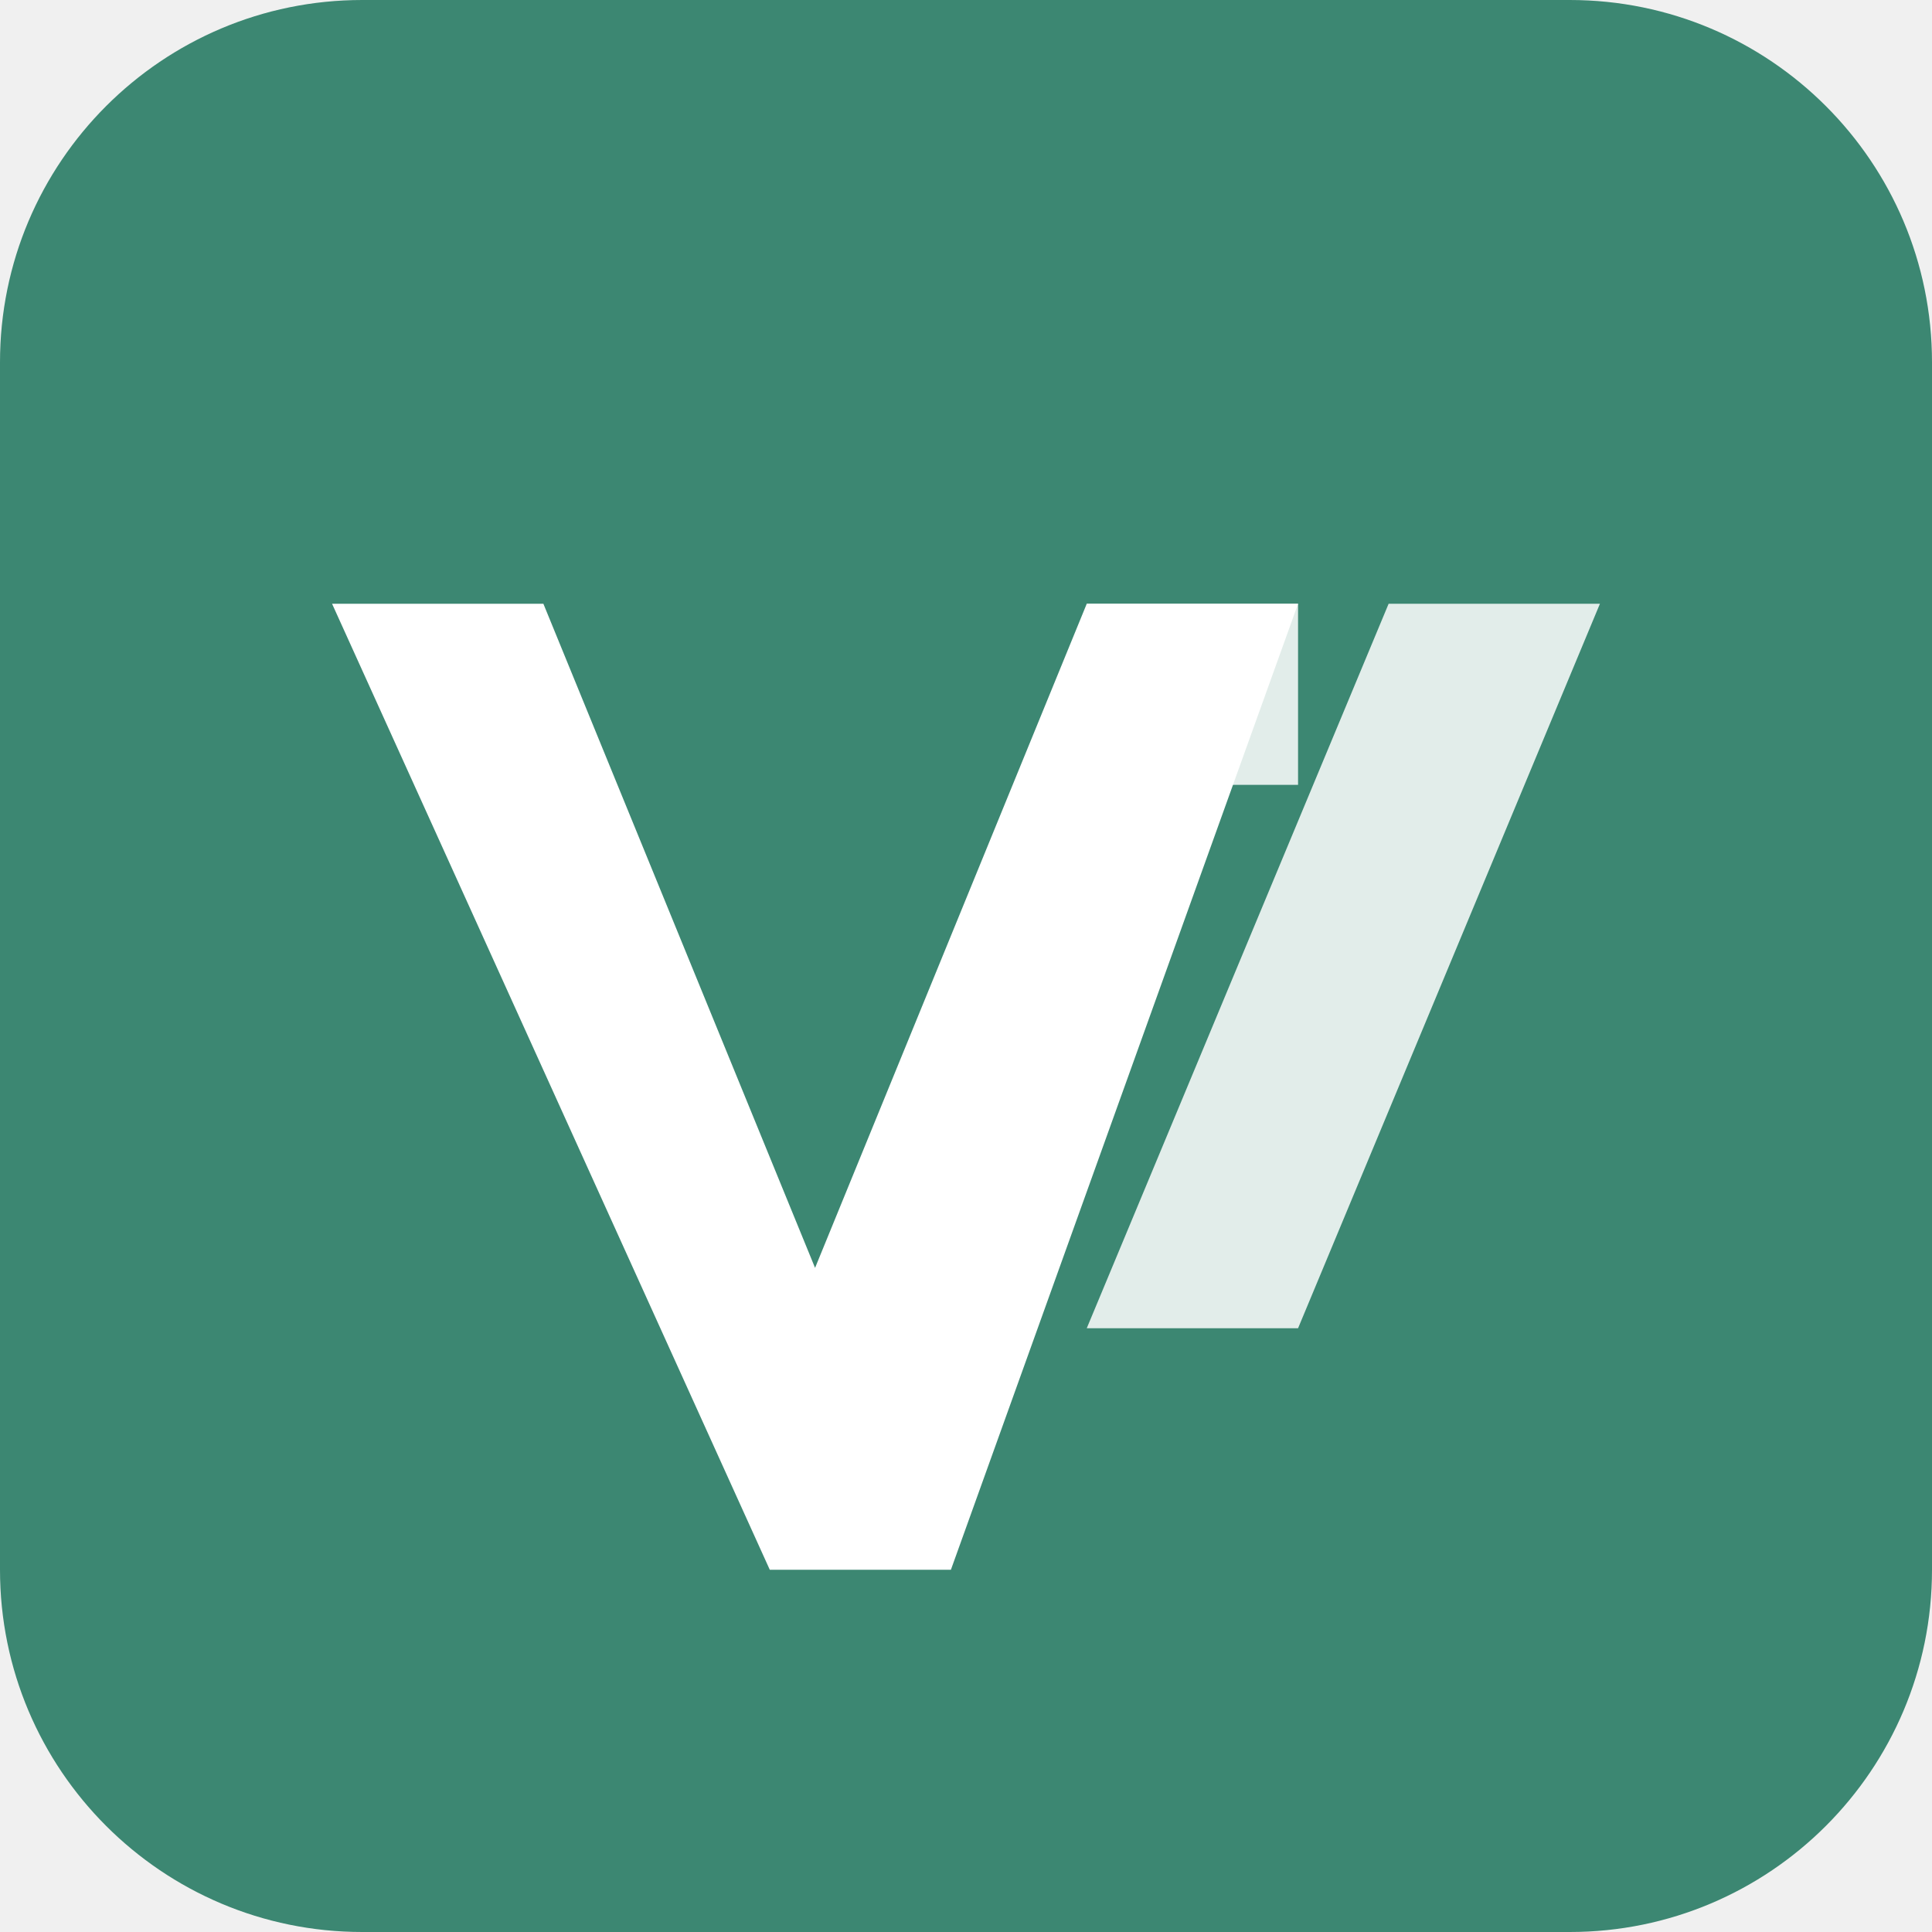
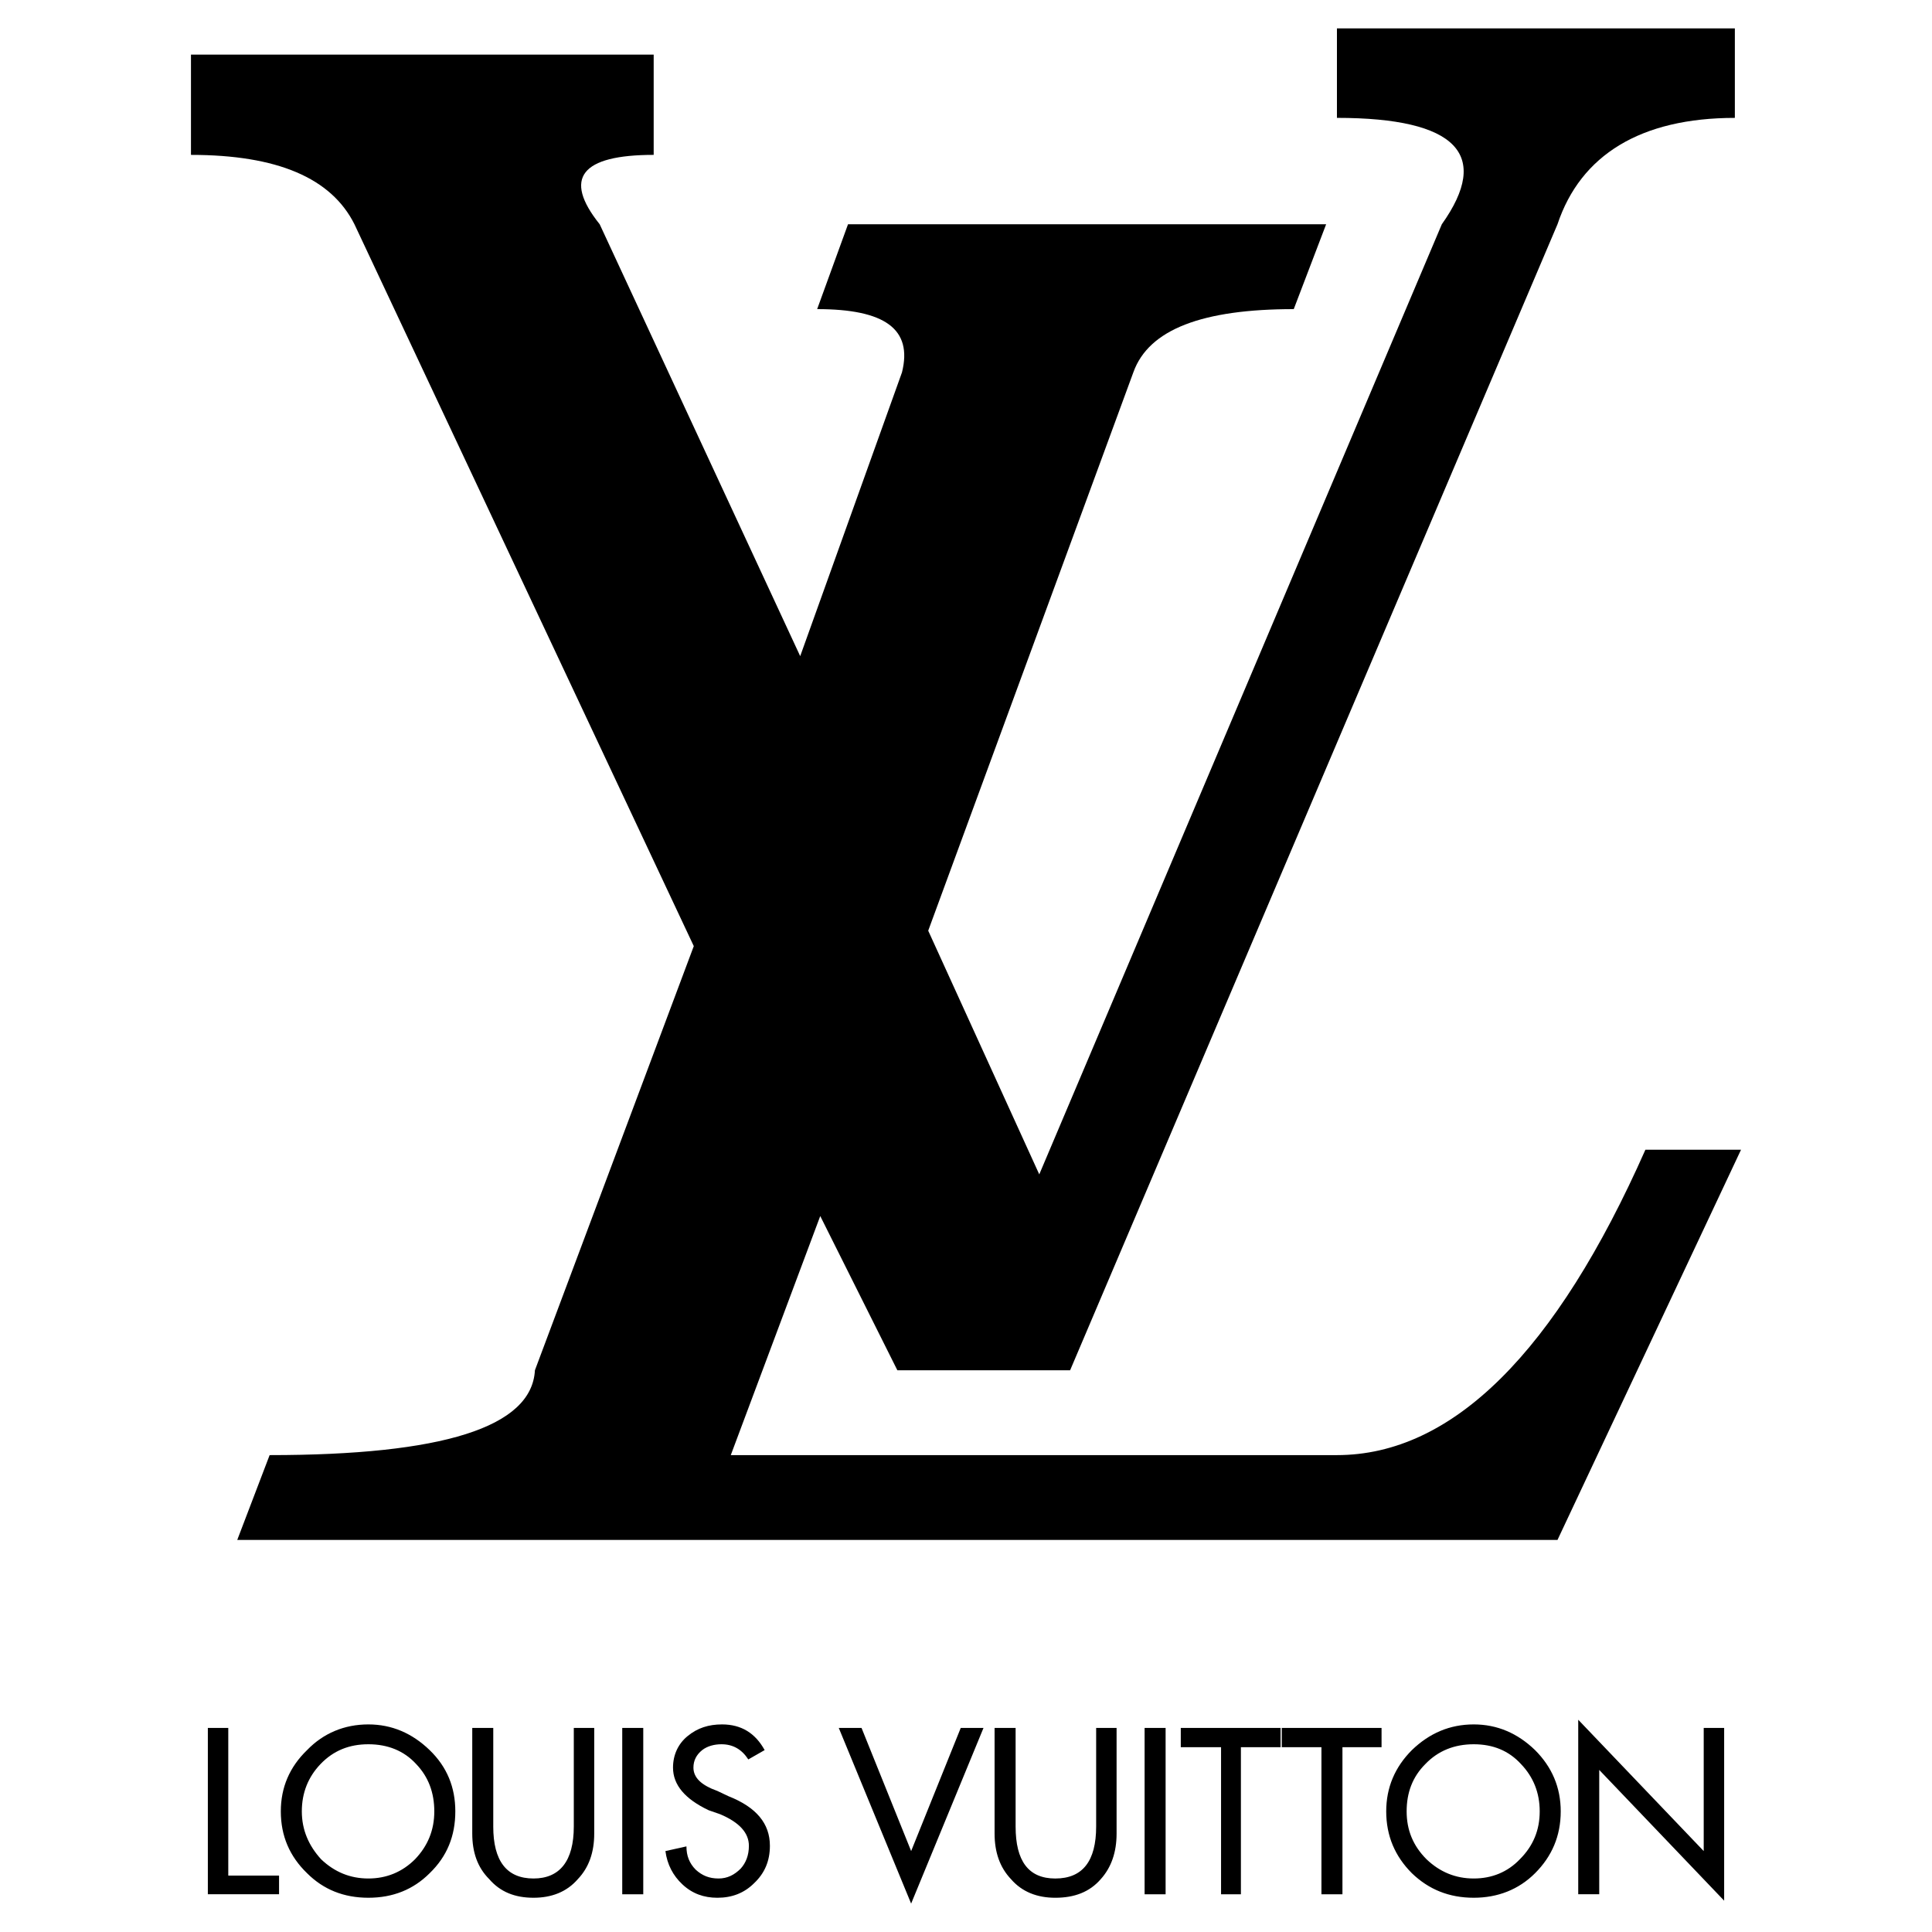
- <svg xmlns="http://www.w3.org/2000/svg" viewBox="0 0 128 128" fill="none">
-   <rect width="128" height="128" rx="24" fill="#3C8772" />
-   <path d="M34 36h14l16 40 16-40h14L116 92H100L80 46 60 92H12L34 36z" fill="#fff" opacity="0" />
-   <path d="M22 40h14l18 44 18-44h14L63 104H51L22 40z" fill="#ffffff" />
-   <path d="M72 40h14v12H72zM92 40h14l-20 48h-14l20-48z" fill="#ffffff" opacity="0.85" />
+ <svg xmlns="http://www.w3.org/2000/svg" width="2500" height="2500" viewBox="0 0 192.756 192.756">
+   <g fill-rule="evenodd" clip-rule="evenodd">
+     <path fill="#fff" d="M0 0h192.756v192.756H0V0z" />
+     <path d="M169.98 172.395h2.039v17.236l-12.463-13.045v12.404h-2.096v-17.412l12.52 13.104v-12.287zm-58.578 0v10.539c0 1.863-.525 3.377-1.574 4.543-1.105 1.281-2.619 1.863-4.541 1.863-1.805 0-3.318-.582-4.426-1.863-1.105-1.166-1.631-2.68-1.631-4.543v-10.539h2.098v9.84c0 3.436 1.281 5.184 3.959 5.184 2.736 0 4.076-1.748 4.076-5.184v-9.84h2.039zm6.405 0h9.957v1.922h-3.959v14.674h-1.98v-14.674h-4.018v-1.922zm-3.61 0h2.096v16.596h-2.096v-16.596zm-18.343 0h2.271l-7.221 17.527-7.22-17.527h2.271l4.95 12.287 4.949-12.287zm57.763 8.326c0 1.863-.641 3.436-1.979 4.775-1.223 1.281-2.795 1.922-4.602 1.922-1.805 0-3.377-.641-4.715-1.922-1.34-1.34-1.98-2.912-1.98-4.775s.582-3.436 1.863-4.717c1.281-1.338 2.912-1.979 4.832-1.979 1.922 0 3.494.641 4.717 1.979 1.224 1.281 1.864 2.853 1.864 4.717zm-.465-6.114c-1.746-1.689-3.785-2.562-6.115-2.562-2.387 0-4.424.873-6.172 2.562-1.688 1.688-2.562 3.727-2.562 6.113 0 2.445.875 4.484 2.562 6.172 1.689 1.631 3.727 2.447 6.172 2.447 2.389 0 4.484-.816 6.115-2.447 1.689-1.688 2.562-3.727 2.562-6.172.001-2.386-.872-4.425-2.562-6.113zm-15.314-2.212v1.922h-3.902v14.674h-2.096v-14.674h-3.959v-1.922h9.957zm-96.313 3.609c1.223 1.281 1.805 2.854 1.805 4.717s-.641 3.436-1.921 4.775c-1.281 1.281-2.854 1.922-4.659 1.922-1.805 0-3.377-.641-4.716-1.922-1.223-1.34-1.921-2.912-1.921-4.775s.64-3.436 1.863-4.717c1.281-1.338 2.854-1.979 4.775-1.979 1.921 0 3.552.641 4.774 1.979zm1.34-1.397c-1.747-1.689-3.785-2.562-6.114-2.562-2.388 0-4.483.873-6.114 2.562-1.747 1.688-2.62 3.727-2.62 6.113 0 2.445.874 4.484 2.62 6.172 1.631 1.631 3.669 2.447 6.114 2.447 2.446 0 4.484-.816 6.114-2.447 1.747-1.688 2.562-3.727 2.562-6.172 0-2.386-.815-4.425-2.562-6.113zm6.347 7.627c0 3.436 1.339 5.184 4.018 5.184 2.621 0 4.018-1.748 4.018-5.184v-9.84h2.038v10.539c0 1.863-.524 3.377-1.631 4.543-1.106 1.281-2.62 1.863-4.425 1.863-1.863 0-3.319-.582-4.425-1.863-1.165-1.166-1.688-2.68-1.688-4.543v-10.539h2.096v9.84h-.001zm-26.437-9.839v14.732h5.066v1.863h-7.104v-16.596h2.038v.001zm49.903 6.812c2.795 1.105 4.135 2.736 4.135 4.949 0 1.514-.524 2.736-1.572 3.727-.99.99-2.213 1.457-3.669 1.457-1.339 0-2.504-.408-3.493-1.34-.932-.873-1.514-1.98-1.689-3.318l2.096-.467c0 .932.291 1.689.932 2.33.641.582 1.339.873 2.271.873.874 0 1.572-.35 2.213-.99.524-.582.815-1.34.815-2.271 0-1.281-.932-2.328-2.853-3.145l-1.165-.406c-2.329-1.107-3.552-2.504-3.552-4.252 0-1.281.524-2.387 1.456-3.145.99-.814 2.096-1.164 3.436-1.164 1.921 0 3.319.873 4.25 2.562l-1.63.932c-.641-.99-1.514-1.514-2.679-1.514-.699 0-1.398.174-1.922.582-.582.465-.874 1.049-.874 1.746 0 .99.757 1.748 2.387 2.33l1.107.524zm-10.597-6.812h2.097v16.596h-2.097v-16.596zM143.85 22.377l-40.162 94.791-11.08-24.313 20.466-55.705c1.539-4.308 6.924-6.309 16.004-6.309l3.23-8.464H84.606l-3.078 8.464c6.771 0 9.541 2 8.463 6.309L79.836 65.464 59.832 22.377c-3.693-4.616-1.847-6.925 5.386-6.925V5.451H19.053v10.002c8.618 0 14.003 2.309 16.312 6.925l33.854 72.017-15.85 42.317c-.309 5.693-9.233 8.465-26.468 8.465l-3.231 8.463h131.721l18.312-38.932h-9.541c-8.924 20.158-19.234 30.469-30.775 30.469H72.911l8.925-23.852 7.694 15.387h17.235L155.39 22.379c2.309-6.925 8.311-10.617 17.697-10.617V2.834h-39.701v8.926c12.003 0 15.389 3.693 10.464 10.617z" />
+   </g>
</svg>
